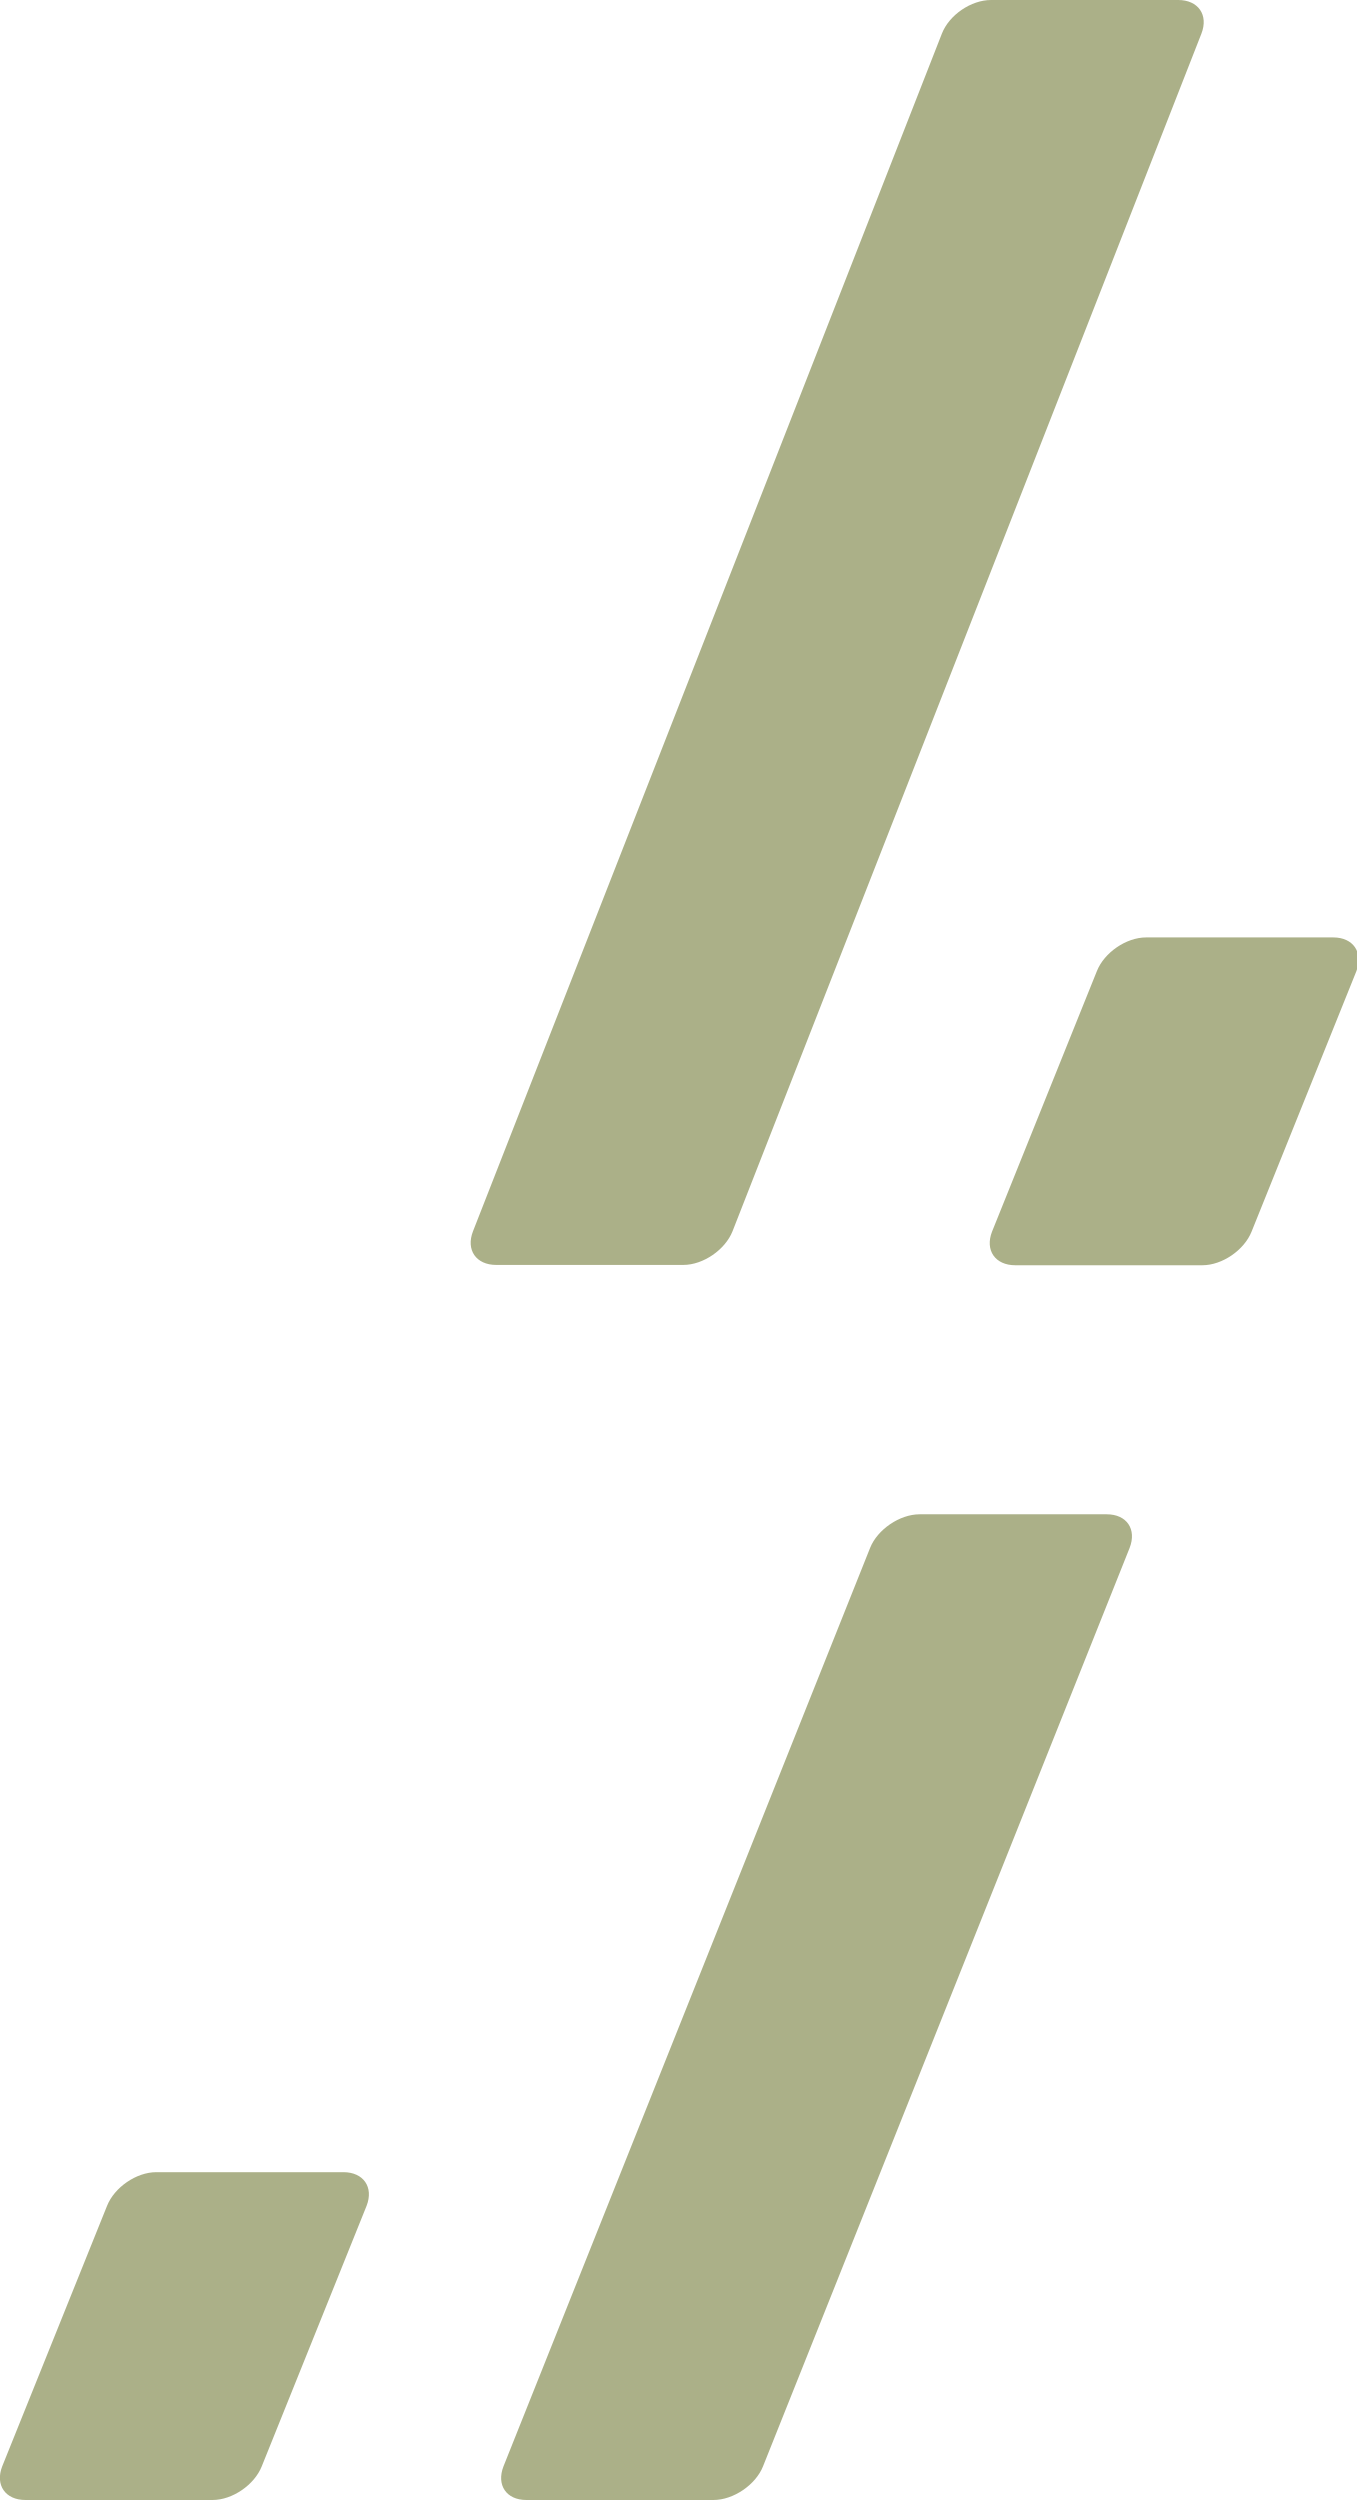
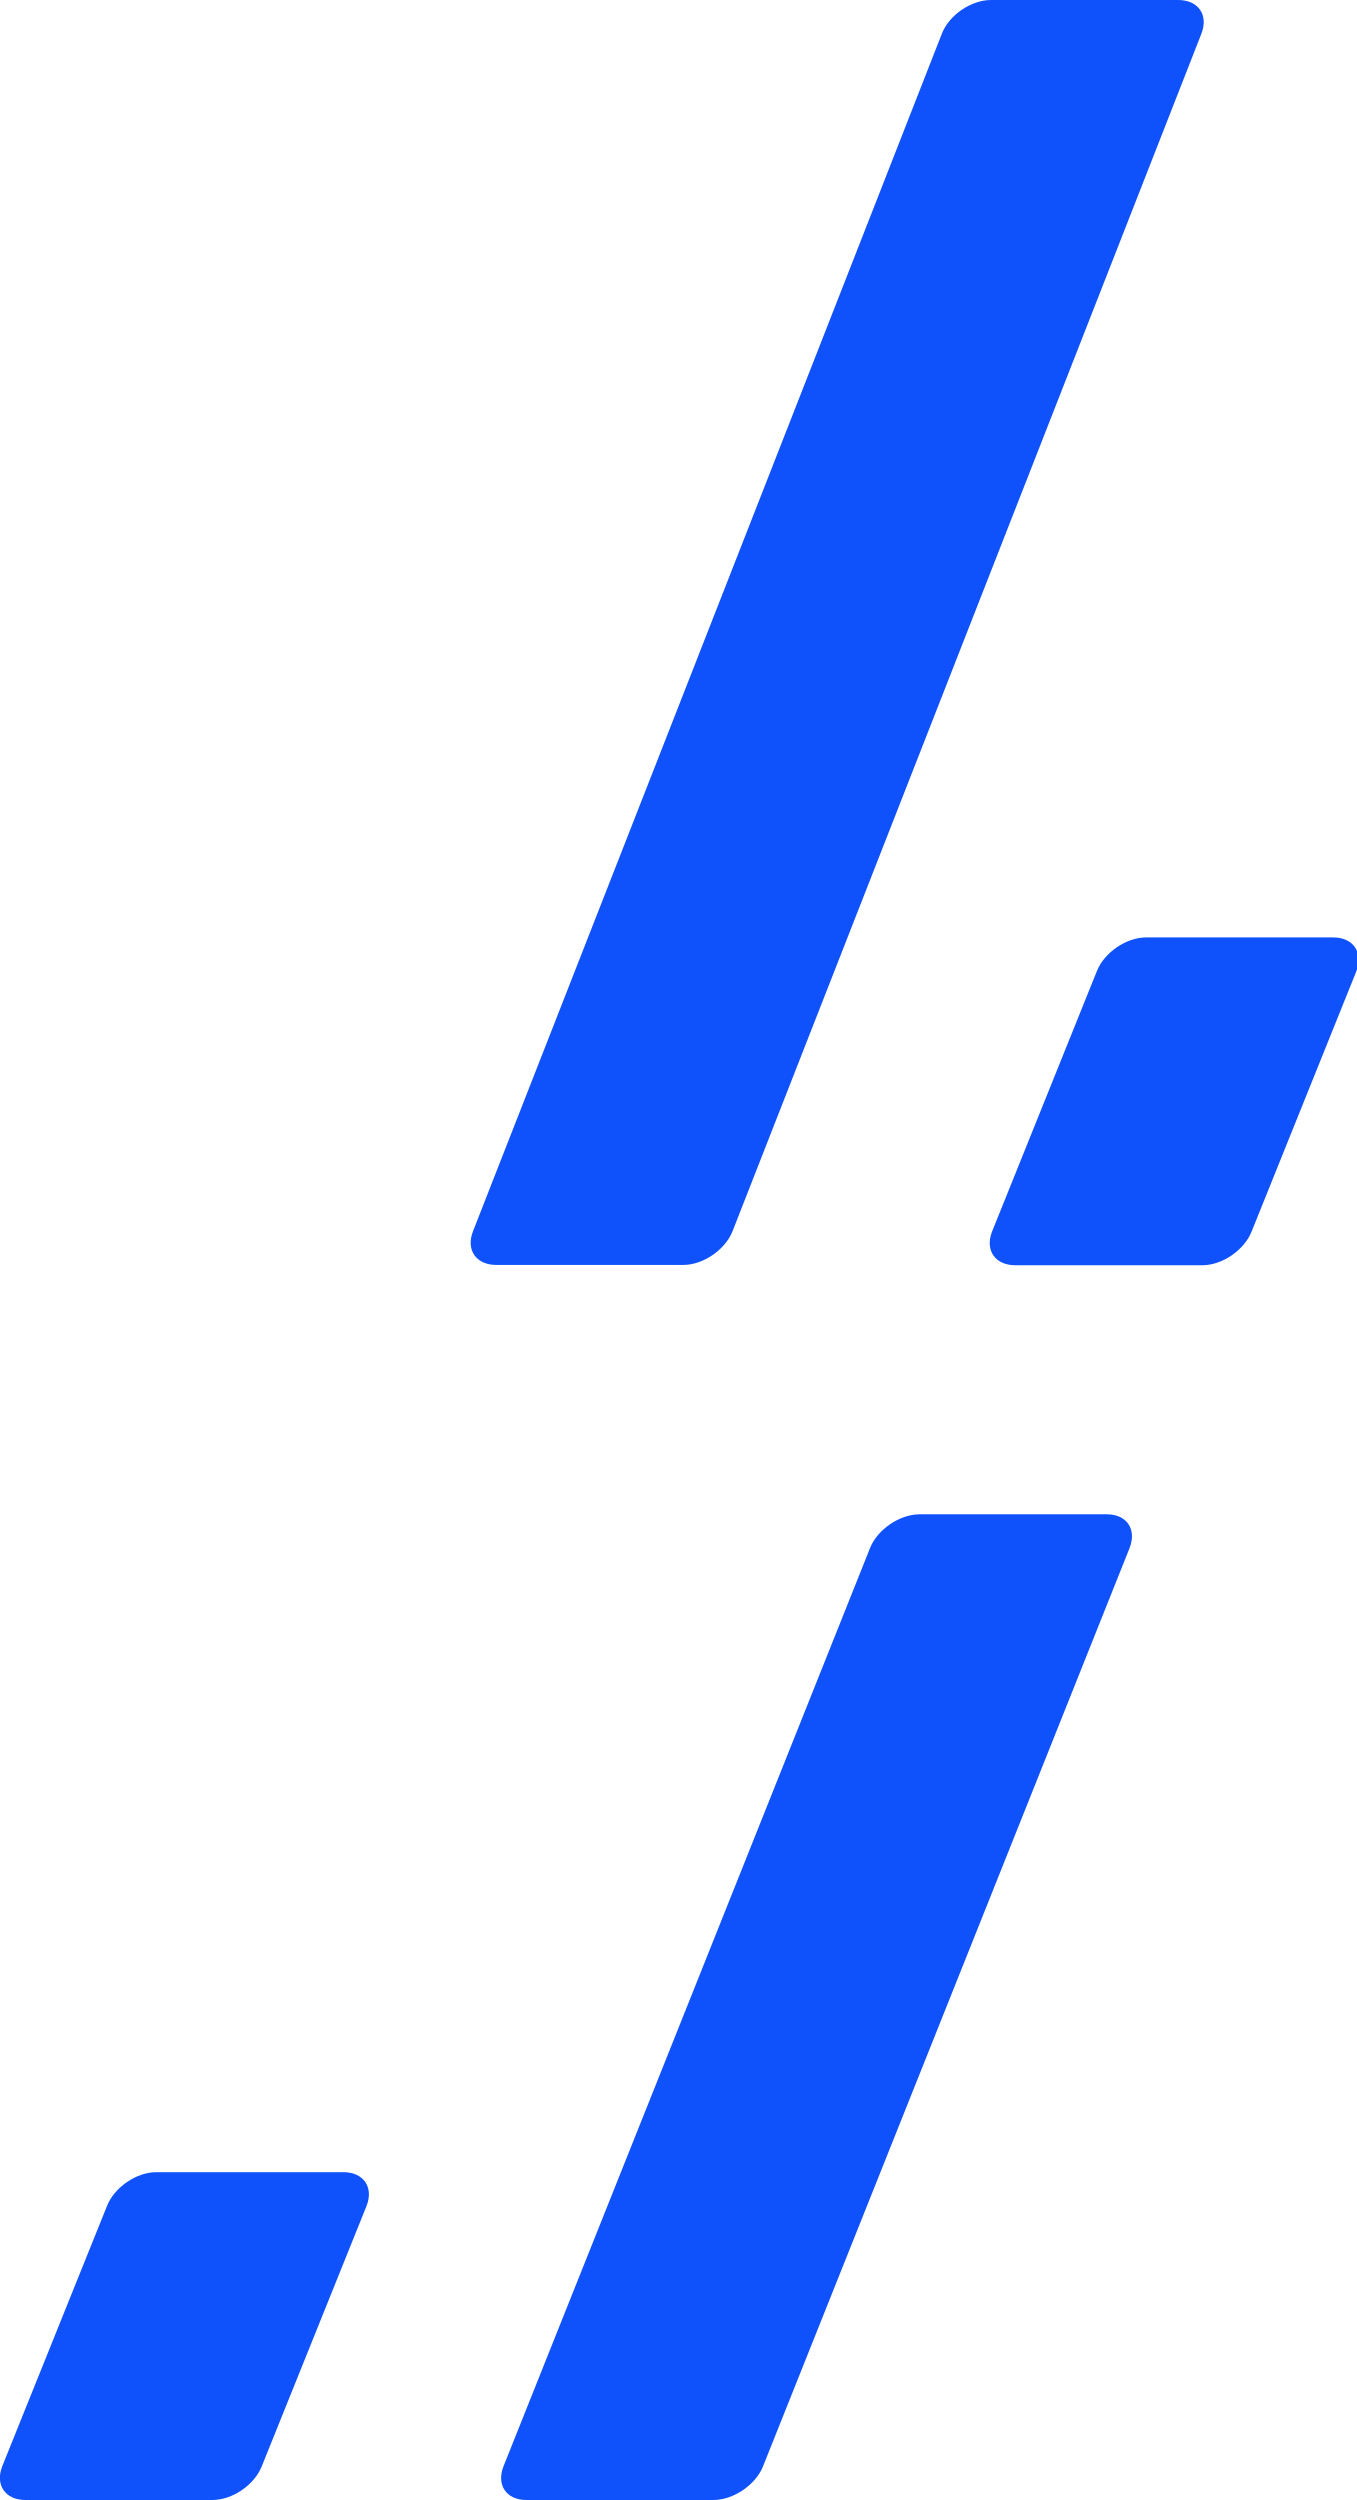
<svg xmlns="http://www.w3.org/2000/svg" version="1.1" id="Layer_1" x="0px" y="0px" viewBox="0 0 427 787" enable-background="new 0 0 427 787" xml:space="preserve">
-   <path fill-rule="evenodd" clip-rule="evenodd" fill="#abb088" d="M427,305.7l-33,82c-2.3,5.8-9.2,10.6-15.5,10.6h-58.9 c-6.3,0-9.6-4.7-7.3-10.6l33-82c2.3-5.8,9.2-10.6,15.5-10.6h58.9C426,295.1,429.2,299.8,427,305.7z M230.6,387.6 c-2.3,5.8-9.2,10.6-15.5,10.6h-58.9c-6.3,0-9.6-4.7-7.3-10.6l147.6-377C298.8,4.7,305.7,0,312,0h58.9c6.3,0,9.6,4.7,7.3,10.6 L230.6,387.6z M82.4,776.4c-2.3,5.8-9.2,10.6-15.5,10.6H8c-6.3,0-9.6-4.7-7.3-10.6l33-82c2.3-5.8,9.2-10.6,15.5-10.6h58.9 c6.3,0,9.6,4.7,7.3,10.6L82.4,776.4z M273.9,487.3c2.3-5.8,9.3-10.6,15.6-10.6h58.9c6.3,0,9.5,4.7,7.2,10.6L240.2,776.4 c-2.3,5.8-9.3,10.6-15.6,10.6h-58.9c-6.3,0-9.5-4.7-7.2-10.6L273.9,487.3z" />
+   <path fill-rule="evenodd" clip-rule="evenodd" fill="#0f51fb" d="M427,305.7l-33,82c-2.3,5.8-9.2,10.6-15.5,10.6h-58.9 c-6.3,0-9.6-4.7-7.3-10.6l33-82c2.3-5.8,9.2-10.6,15.5-10.6h58.9C426,295.1,429.2,299.8,427,305.7z M230.6,387.6 c-2.3,5.8-9.2,10.6-15.5,10.6h-58.9c-6.3,0-9.6-4.7-7.3-10.6l147.6-377C298.8,4.7,305.7,0,312,0h58.9c6.3,0,9.6,4.7,7.3,10.6 L230.6,387.6z M82.4,776.4c-2.3,5.8-9.2,10.6-15.5,10.6H8c-6.3,0-9.6-4.7-7.3-10.6l33-82c2.3-5.8,9.2-10.6,15.5-10.6h58.9 c6.3,0,9.6,4.7,7.3,10.6L82.4,776.4z M273.9,487.3c2.3-5.8,9.3-10.6,15.6-10.6h58.9c6.3,0,9.5,4.7,7.2,10.6L240.2,776.4 c-2.3,5.8-9.3,10.6-15.6,10.6h-58.9c-6.3,0-9.5-4.7-7.2-10.6L273.9,487.3z" />
</svg>
